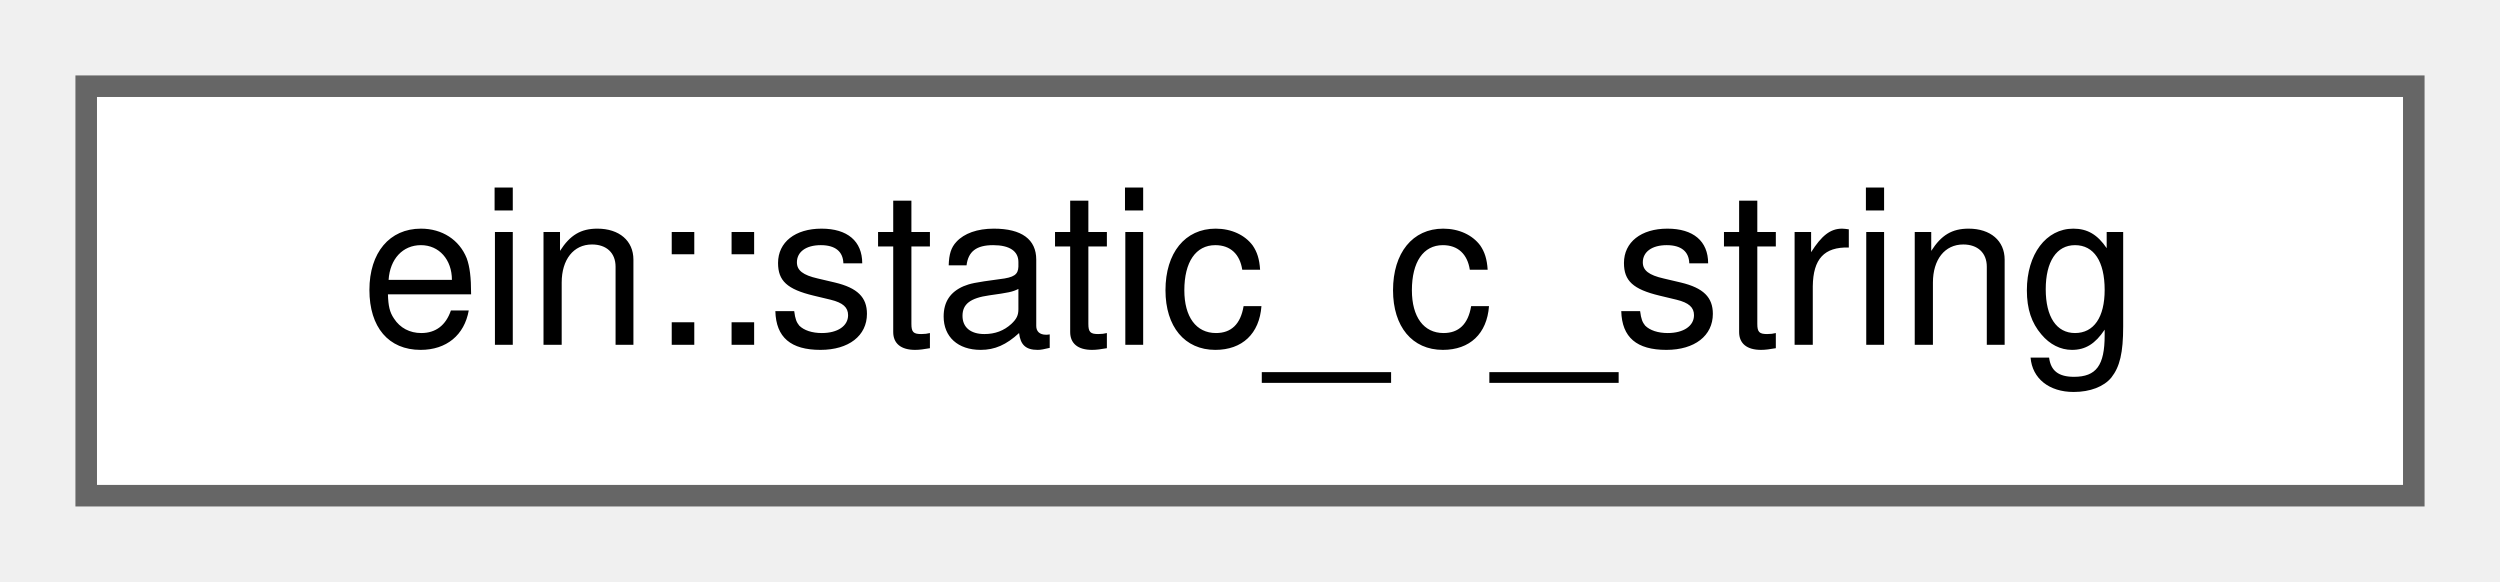
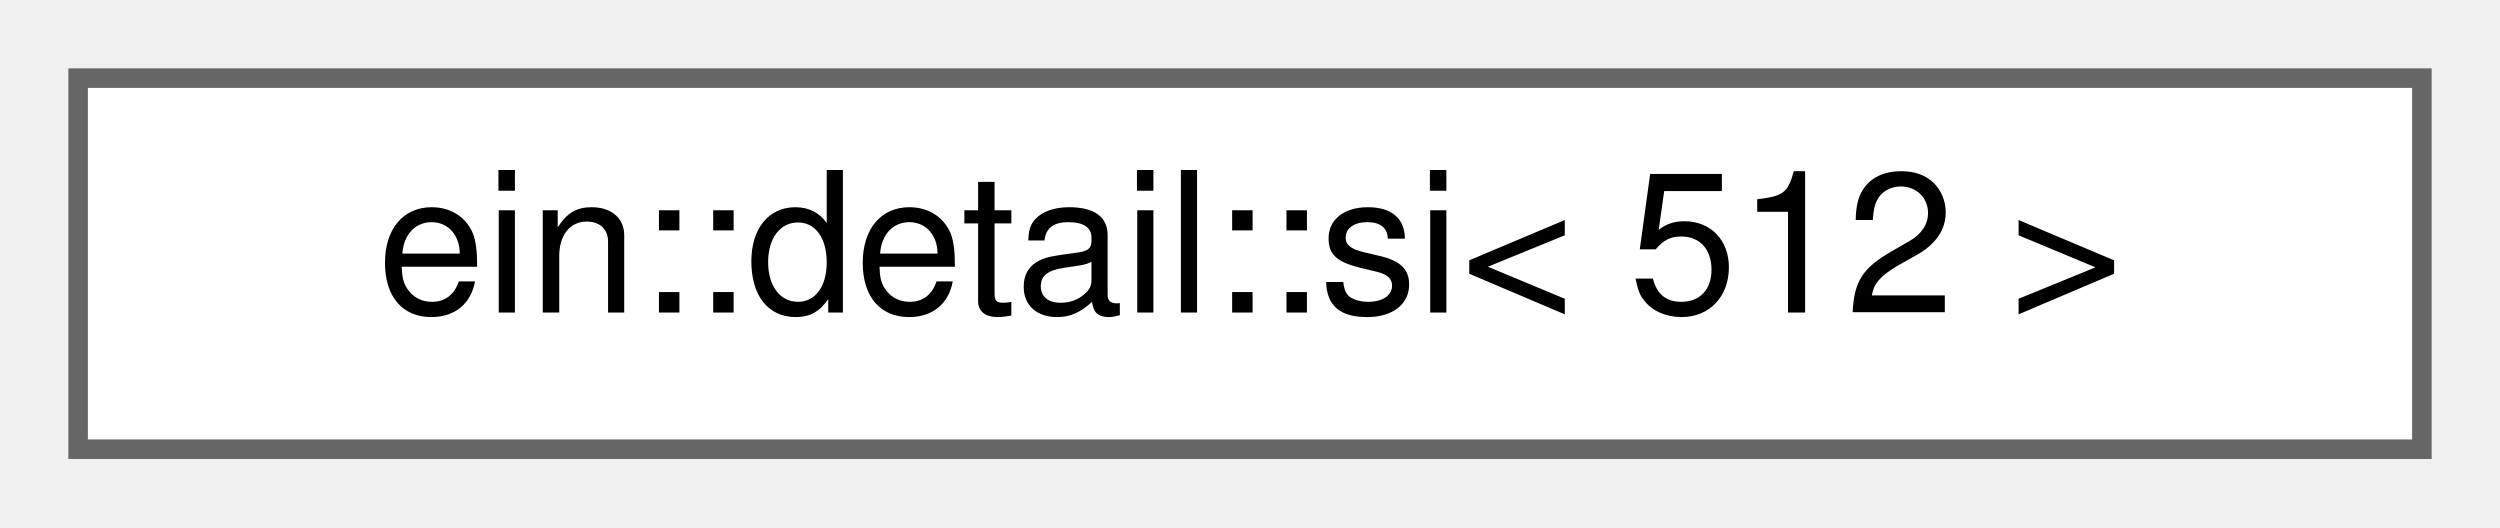
- <svg xmlns="http://www.w3.org/2000/svg" xmlns:xlink="http://www.w3.org/1999/xlink" width="116pt" height="27pt" viewBox="0.00 0.00 116.00 27.00">
+ <svg xmlns="http://www.w3.org/2000/svg" xmlns:xlink="http://www.w3.org/1999/xlink" width="128pt" height="27pt" viewBox="0.00 0.00 128.00 27.00">
  <g id="graph0" class="graph" transform="scale(1 1) rotate(0) translate(4 23)">
    <g id="Node000000" class="node">
      <g id="a_Node000000">
-         <a xlink:href="classein_1_1static__c__string.html" target="_top" xlink:title=" ">
-           <polygon fill="white" stroke="#666666" points="108,-19 0,-19 0,0 108,0 108,-19" />
-           <text text-anchor="middle" x="54" y="-7" font-family="Helvetica,sans-Serif" font-size="10.00">ein::static_c_string</text>
+         <a xlink:href="group__simd.html#structein_1_1detail_1_1si_3_01512_01_4" target="_top" xlink:title=" ">
+           <polygon fill="white" stroke="#666666" points="120,-19 0,-19 0,0 120,0 120,-19" />
+           <text text-anchor="middle" x="60" y="-7" font-family="Helvetica,sans-Serif" font-size="10.00">ein::detail::si&lt; 512 &gt;</text>
        </a>
      </g>
    </g>
  </g>
</svg>
